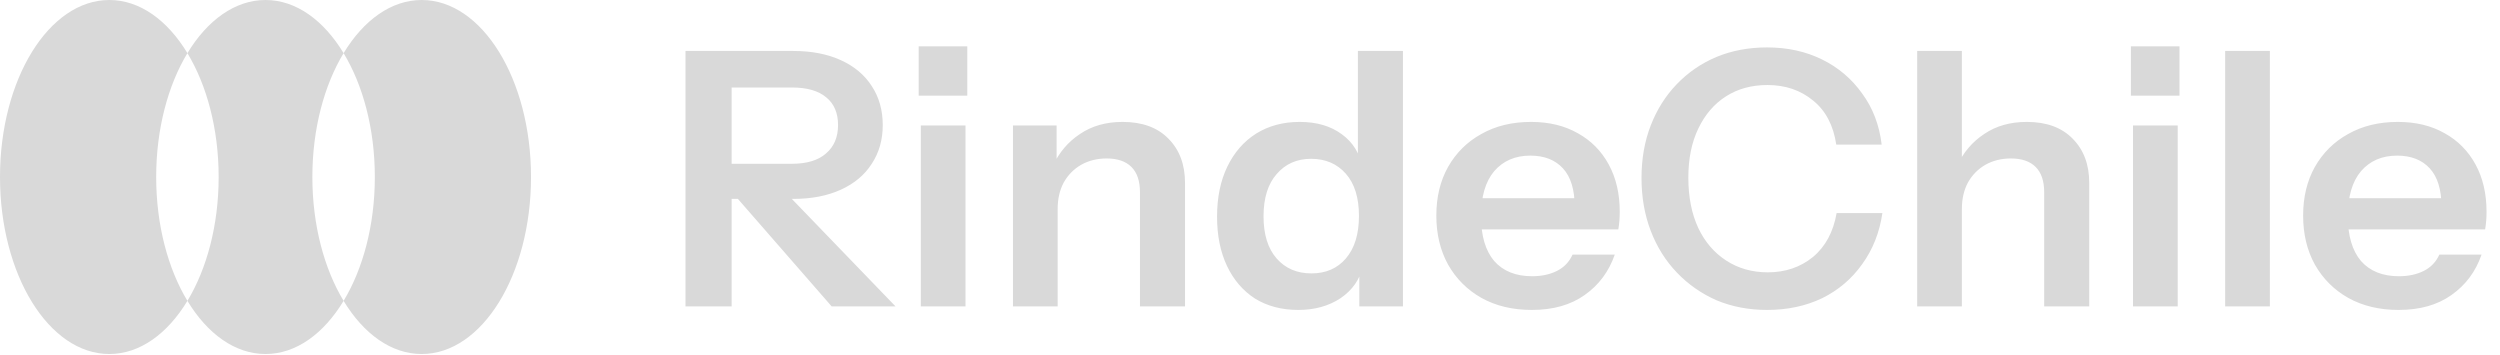
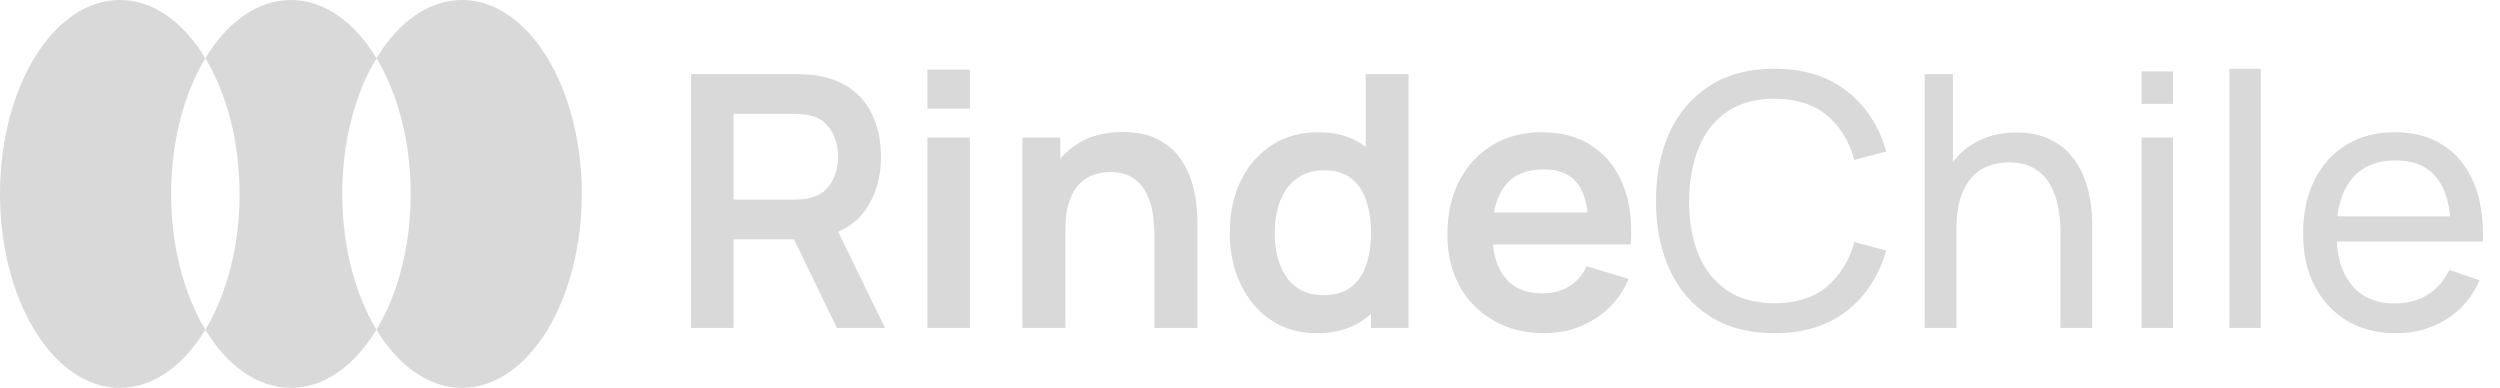
- <svg xmlns="http://www.w3.org/2000/svg" width="599" height="85" viewBox="0 0 599 85" fill="none">
-   <path d="M26.195 0C33.526 7.33333e-05 40.151 4.877 44.905 12.734C40.277 20.383 37.422 30.857 37.422 42.411C37.422 53.965 40.277 64.439 44.905 72.088C40.151 79.945 33.526 84.822 26.195 84.822C11.728 84.822 0 65.834 0 42.411C8.8e-05 18.988 11.728 0 26.195 0ZM63.617 0C70.947 7.33333e-05 77.572 4.877 82.327 12.734C77.698 20.383 74.843 30.857 74.843 42.411C74.843 53.965 77.698 64.439 82.327 72.088C77.572 79.945 70.947 84.822 63.617 84.822C56.286 84.822 49.66 79.946 44.905 72.088C49.534 64.439 52.39 53.965 52.39 42.411C52.39 30.857 49.534 20.383 44.905 12.734C49.66 4.876 56.286 0 63.617 0ZM101.038 0C115.505 0 127.233 18.988 127.233 42.411C127.233 65.834 115.505 84.822 101.038 84.822C93.707 84.822 87.081 79.946 82.327 72.088C86.955 64.439 89.811 53.965 89.811 42.411C89.811 30.857 86.956 20.383 82.327 12.734C87.081 4.876 93.707 0 101.038 0Z" fill="#D9D9D9" />
-   <path d="M164.247 73.411V12.211H190.087C194.451 12.211 198.247 12.948 201.477 14.421C204.707 15.894 207.172 17.963 208.872 20.626C210.629 23.289 211.507 26.406 211.507 29.976C211.507 33.489 210.629 36.578 208.872 39.241C207.172 41.904 204.707 43.973 201.477 45.446C198.247 46.919 194.451 47.656 190.087 47.656H172.917V39.241H189.747C193.317 39.241 196.037 38.419 197.907 36.776C199.834 35.133 200.797 32.866 200.797 29.976C200.797 27.086 199.862 24.876 197.992 23.346C196.122 21.759 193.374 20.966 189.747 20.966H175.297V73.411H164.247ZM199.267 73.411L171.982 42.131H184.392L214.567 73.411H199.267ZM220.626 73.411V30.061H231.336V73.411H220.626ZM220.116 22.921V11.106H231.761V22.921H220.116ZM242.706 73.411V30.061H253.161V40.261H253.416V73.411H242.706ZM273.136 73.411V46.041C273.136 43.378 272.456 41.366 271.096 40.006C269.736 38.646 267.752 37.966 265.146 37.966C262.879 37.966 260.839 38.476 259.026 39.496C257.269 40.516 255.881 41.933 254.861 43.746C253.897 45.559 253.416 47.656 253.416 50.036L252.311 39.666C253.784 36.493 255.937 33.971 258.771 32.101C261.604 30.174 265.004 29.211 268.971 29.211C273.674 29.211 277.329 30.543 279.936 33.206C282.599 35.869 283.931 39.411 283.931 43.831V73.411H273.136ZM325.692 73.411V63.636L326.542 63.806C325.805 66.979 324.02 69.529 321.187 71.456C318.353 73.326 314.982 74.261 311.072 74.261C307.105 74.261 303.648 73.354 300.702 71.541C297.812 69.671 295.573 67.064 293.987 63.721C292.4 60.378 291.607 56.439 291.607 51.906C291.607 47.316 292.428 43.321 294.072 39.921C295.715 36.521 298.01 33.886 300.957 32.016C303.96 30.146 307.445 29.211 311.412 29.211C315.492 29.211 318.863 30.203 321.527 32.186C324.19 34.113 325.833 36.804 326.457 40.261L325.352 40.346V12.211H336.147V73.411H325.692ZM314.217 65.506C317.673 65.506 320.422 64.316 322.462 61.936C324.558 59.499 325.607 56.099 325.607 51.736C325.607 47.373 324.558 44.001 322.462 41.621C320.365 39.241 317.588 38.051 314.132 38.051C310.732 38.051 307.983 39.269 305.887 41.706C303.79 44.086 302.742 47.458 302.742 51.821C302.742 56.184 303.79 59.556 305.887 61.936C307.983 64.316 310.76 65.506 314.217 65.506ZM367.01 74.261C362.42 74.261 358.396 73.298 354.94 71.371C351.54 69.444 348.876 66.781 346.95 63.381C345.08 59.981 344.145 56.071 344.145 51.651C344.145 47.231 345.08 43.349 346.95 40.006C348.876 36.606 351.54 33.971 354.94 32.101C358.34 30.174 362.306 29.211 366.84 29.211C371.146 29.211 374.886 30.118 378.06 31.931C381.233 33.688 383.698 36.181 385.455 39.411C387.211 42.641 388.09 46.409 388.09 50.716C388.09 51.509 388.061 52.246 388.005 52.926C387.948 53.606 387.863 54.286 387.75 54.966H350.775V47.486H379.505L377.295 49.526C377.295 45.446 376.36 42.386 374.49 40.346C372.62 38.306 370.013 37.286 366.67 37.286C363.043 37.286 360.153 38.533 358 41.026C355.903 43.519 354.855 47.118 354.855 51.821C354.855 56.468 355.903 60.038 358 62.531C360.153 64.968 363.185 66.186 367.095 66.186C369.361 66.186 371.345 65.761 373.045 64.911C374.745 64.061 375.991 62.758 376.785 61.001H386.9C385.483 65.081 383.075 68.311 379.675 70.691C376.331 73.071 372.11 74.261 367.01 74.261ZM423.395 74.261C419.032 74.261 415.008 73.496 411.325 71.966C407.698 70.379 404.525 68.169 401.805 65.336C399.085 62.503 396.988 59.159 395.515 55.306C394.042 51.453 393.305 47.231 393.305 42.641C393.305 38.051 394.042 33.858 395.515 30.061C396.988 26.264 399.057 22.978 401.72 20.201C404.44 17.368 407.613 15.186 411.24 13.656C414.923 12.126 418.975 11.361 423.395 11.361C428.268 11.361 432.66 12.324 436.57 14.251C440.48 16.178 443.682 18.898 446.175 22.411C448.725 25.868 450.283 29.948 450.85 34.651H439.97C439.29 30.061 437.448 26.548 434.445 24.111C431.442 21.618 427.787 20.371 423.48 20.371C419.683 20.371 416.368 21.278 413.535 23.091C410.702 24.904 408.492 27.483 406.905 30.826C405.318 34.113 404.525 38.023 404.525 42.556C404.525 47.203 405.318 51.226 406.905 54.626C408.492 57.969 410.73 60.576 413.62 62.446C416.51 64.316 419.825 65.251 423.565 65.251C427.758 65.251 431.357 64.033 434.36 61.596C437.363 59.103 439.262 55.589 440.055 51.056H451.02C450.34 55.703 448.725 59.783 446.175 63.296C443.682 66.809 440.48 69.529 436.57 71.456C432.66 73.326 428.268 74.261 423.395 74.261ZM459.356 73.411V12.211H470.066V73.411H459.356ZM489.786 73.411V46.041C489.786 43.378 489.106 41.366 487.746 40.006C486.386 38.646 484.403 37.966 481.796 37.966C479.529 37.966 477.489 38.476 475.676 39.496C473.919 40.516 472.531 41.933 471.511 43.746C470.548 45.559 470.066 47.656 470.066 50.036L468.961 39.666C470.434 36.493 472.588 33.971 475.421 32.101C478.254 30.174 481.654 29.211 485.621 29.211C490.324 29.211 493.979 30.543 496.586 33.206C499.249 35.869 500.581 39.411 500.581 43.831V73.411H489.786ZM511.07 73.411V30.061H521.78V73.411H511.07ZM510.56 22.921V11.106H522.205V22.921H510.56ZM533.15 73.411V12.211H543.86V73.411H533.15ZM574.695 74.261C570.105 74.261 566.082 73.298 562.625 71.371C559.225 69.444 556.562 66.781 554.635 63.381C552.765 59.981 551.83 56.071 551.83 51.651C551.83 47.231 552.765 43.349 554.635 40.006C556.562 36.606 559.225 33.971 562.625 32.101C566.025 30.174 569.992 29.211 574.525 29.211C578.832 29.211 582.572 30.118 585.745 31.931C588.918 33.688 591.383 36.181 593.14 39.411C594.897 42.641 595.775 46.409 595.775 50.716C595.775 51.509 595.747 52.246 595.69 52.926C595.633 53.606 595.548 54.286 595.435 54.966H558.46V47.486H587.19L584.98 49.526C584.98 45.446 584.045 42.386 582.175 40.346C580.305 38.306 577.698 37.286 574.355 37.286C570.728 37.286 567.838 38.533 565.685 41.026C563.588 43.519 562.54 47.118 562.54 51.821C562.54 56.468 563.588 60.038 565.685 62.531C567.838 64.968 570.87 66.186 574.78 66.186C577.047 66.186 579.03 65.761 580.73 64.911C582.43 64.061 583.677 62.758 584.47 61.001H594.585C593.168 65.081 590.76 68.311 587.36 70.691C584.017 73.071 579.795 74.261 574.695 74.261Z" fill="#D9D9D9" />
+ <svg xmlns="http://www.w3.org/2000/svg" width="709" height="110" viewBox="0 0 709 110" fill="none">
+   <path d="M33.971 0C43.477 9.51014e-05 52.069 6.324 58.235 16.514C52.232 26.433 48.53 40.016 48.53 55C48.53 69.983 52.233 83.567 58.235 93.487C52.069 103.676 43.477 110 33.971 110C15.21 110 0 85.375 0 55C0 24.625 15.21 0 33.971 0ZM82.501 0C92.007 9.51014e-05 100.598 6.324 106.765 16.514C100.762 26.433 97.06 40.016 97.06 55C97.06 69.983 100.762 83.567 106.765 93.487C100.598 103.676 92.007 110 82.501 110C72.994 110 64.401 103.677 58.235 93.487C64.237 83.567 67.941 69.984 67.941 55C67.941 40.016 64.237 26.433 58.235 16.514C64.401 6.324 72.994 0 82.501 0ZM131.03 0C149.791 0 165 24.625 165 55C165 85.375 149.791 110 131.03 110C121.523 110 112.93 103.677 106.765 93.487C112.767 83.567 116.471 69.984 116.471 55C116.471 40.016 112.767 26.433 106.765 16.514C112.93 6.324 121.523 0 131.03 0Z" fill="#D9D9D9" />
+   <path d="M196 93V21H225.75C226.45 21 227.35 21.033 228.45 21.1C229.55 21.133 230.567 21.233 231.5 21.4C235.667 22.033 239.1 23.417 241.8 25.55C244.533 27.683 246.55 30.383 247.85 33.65C249.183 36.883 249.85 40.483 249.85 44.45C249.85 50.317 248.367 55.367 245.4 59.6C242.433 63.8 237.883 66.4 231.75 67.4L226.6 67.85H208.05V93H196ZM237.35 93L223.15 63.7L235.4 61L251 93H237.35ZM208.05 56.6H225.25C225.917 56.6 226.667 56.567 227.5 56.5C228.333 56.433 229.1 56.3 229.8 56.1C231.8 55.6 233.367 54.717 234.5 53.45C235.667 52.183 236.483 50.75 236.95 49.15C237.45 47.55 237.7 45.983 237.7 44.45C237.7 42.917 237.45 41.35 236.95 39.75C236.483 38.117 235.667 36.667 234.5 35.4C233.367 34.133 231.8 33.25 229.8 32.75C229.1 32.55 228.333 32.433 227.5 32.4C226.667 32.333 225.917 32.3 225.25 32.3H208.05V56.6ZM263.016 30.8V19.75H275.066V30.8H263.016ZM263.016 93V39H275.066V93H263.016ZM327.393 93V67C327.393 65.3 327.276 63.417 327.043 61.35C326.81 59.283 326.26 57.3 325.393 55.4C324.56 53.467 323.293 51.883 321.593 50.65C319.926 49.417 317.66 48.8 314.793 48.8C313.26 48.8 311.743 49.05 310.243 49.55C308.743 50.05 307.376 50.917 306.143 52.15C304.943 53.35 303.976 55.017 303.243 57.15C302.51 59.25 302.143 61.95 302.143 65.25L294.993 62.2C294.993 57.6 295.876 53.433 297.643 49.7C299.443 45.967 302.076 43 305.543 40.8C309.01 38.567 313.276 37.45 318.343 37.45C322.343 37.45 325.643 38.117 328.243 39.45C330.843 40.783 332.91 42.483 334.443 44.55C335.976 46.617 337.11 48.817 337.843 51.15C338.576 53.483 339.043 55.7 339.243 57.8C339.476 59.867 339.593 61.55 339.593 62.85V93H327.393ZM289.943 93V39H300.693V55.75H302.143V93H289.943ZM373.412 94.5C368.445 94.5 364.112 93.25 360.412 90.75C356.712 88.25 353.845 84.85 351.812 80.55C349.778 76.25 348.762 71.4 348.762 66C348.762 60.533 349.778 55.667 351.812 51.4C353.878 47.1 356.795 43.717 360.562 41.25C364.328 38.75 368.762 37.5 373.862 37.5C378.995 37.5 383.295 38.75 386.762 41.25C390.262 43.717 392.912 47.1 394.712 51.4C396.512 55.7 397.412 60.567 397.412 66C397.412 71.367 396.512 76.217 394.712 80.55C392.912 84.85 390.228 88.25 386.662 90.75C383.095 93.25 378.678 94.5 373.412 94.5ZM375.262 83.7C378.495 83.7 381.095 82.967 383.062 81.5C385.062 80 386.512 77.917 387.412 75.25C388.345 72.583 388.812 69.5 388.812 66C388.812 62.467 388.345 59.383 387.412 56.75C386.512 54.083 385.095 52.017 383.162 50.55C381.228 49.05 378.728 48.3 375.662 48.3C372.428 48.3 369.762 49.1 367.662 50.7C365.562 52.267 364.012 54.4 363.012 57.1C362.012 59.767 361.512 62.733 361.512 66C361.512 69.3 361.995 72.3 362.962 75C363.962 77.667 365.478 79.783 367.512 81.35C369.545 82.917 372.128 83.7 375.262 83.7ZM388.812 93V55.1H387.312V21H399.462V93H388.812ZM438.03 94.5C432.564 94.5 427.764 93.317 423.63 90.95C419.497 88.583 416.264 85.3 413.93 81.1C411.63 76.9 410.48 72.067 410.48 66.6C410.48 60.7 411.614 55.583 413.88 51.25C416.147 46.883 419.297 43.5 423.33 41.1C427.364 38.7 432.03 37.5 437.33 37.5C442.93 37.5 447.68 38.817 451.58 41.45C455.514 44.05 458.43 47.733 460.33 52.5C462.23 57.267 462.947 62.883 462.48 69.35H450.53V64.95C450.497 59.083 449.464 54.8 447.43 52.1C445.397 49.4 442.197 48.05 437.83 48.05C432.897 48.05 429.23 49.583 426.83 52.65C424.43 55.683 423.23 60.133 423.23 66C423.23 71.467 424.43 75.7 426.83 78.7C429.23 81.7 432.73 83.2 437.33 83.2C440.297 83.2 442.847 82.55 444.98 81.25C447.147 79.917 448.814 78 449.98 75.5L461.88 79.1C459.814 83.967 456.614 87.75 452.28 90.45C447.98 93.15 443.23 94.5 438.03 94.5ZM419.43 69.35V60.25H456.58V69.35H419.43ZM503.237 94.5C496.07 94.5 489.987 92.917 484.987 89.75C479.987 86.583 476.17 82.183 473.537 76.55C470.937 70.917 469.637 64.4 469.637 57C469.637 49.6 470.937 43.083 473.537 37.45C476.17 31.817 479.987 27.417 484.987 24.25C489.987 21.083 496.07 19.5 503.237 19.5C511.57 19.5 518.42 21.617 523.787 25.85C529.187 30.083 532.903 35.783 534.937 42.95L525.887 45.35C524.42 39.983 521.803 35.75 518.037 32.65C514.27 29.55 509.337 28 503.237 28C497.87 28 493.403 29.217 489.837 31.65C486.27 34.083 483.587 37.483 481.787 41.85C479.987 46.183 479.07 51.233 479.037 57C479.003 62.733 479.887 67.783 481.687 72.15C483.487 76.483 486.187 79.883 489.787 82.35C493.387 84.783 497.87 86 503.237 86C509.337 86 514.27 84.45 518.037 81.35C521.803 78.217 524.42 73.983 525.887 68.65L534.937 71.05C532.903 78.183 529.187 83.883 523.787 88.15C518.42 92.383 511.57 94.5 503.237 94.5ZM584.352 93V65.95C584.352 63.383 584.119 60.917 583.652 58.55C583.219 56.183 582.436 54.067 581.302 52.2C580.202 50.3 578.702 48.8 576.802 47.7C574.936 46.6 572.569 46.05 569.702 46.05C567.469 46.05 565.436 46.433 563.602 47.2C561.802 47.933 560.252 49.067 558.952 50.6C557.652 52.133 556.636 54.067 555.902 56.4C555.202 58.7 554.852 61.417 554.852 64.55L549.002 62.75C549.002 57.517 549.936 53.033 551.802 49.3C553.702 45.533 556.352 42.65 559.752 40.65C563.186 38.617 567.219 37.6 571.852 37.6C575.352 37.6 578.336 38.15 580.802 39.25C583.269 40.35 585.319 41.817 586.952 43.65C588.586 45.45 589.869 47.483 590.802 49.75C591.736 51.983 592.386 54.267 592.752 56.6C593.152 58.9 593.352 61.083 593.352 63.15V93H584.352ZM545.852 93V21H553.852V60.75H554.852V93H545.852ZM607.352 29.45V20.25H616.252V29.45H607.352ZM607.352 93V39H616.252V93H607.352ZM632.254 93V19.5H641.154V93H632.254ZM679.556 94.5C674.256 94.5 669.623 93.333 665.656 91C661.723 88.633 658.656 85.35 656.456 81.15C654.256 76.917 653.156 71.983 653.156 66.35C653.156 60.45 654.24 55.35 656.406 51.05C658.573 46.717 661.59 43.383 665.456 41.05C669.356 38.683 673.923 37.5 679.156 37.5C684.59 37.5 689.206 38.75 693.006 41.25C696.84 43.75 699.706 47.317 701.606 51.95C703.54 56.583 704.373 62.1 704.106 68.5H695.106V65.3C695.006 58.667 693.656 53.717 691.056 50.45C688.456 47.15 684.59 45.5 679.456 45.5C673.956 45.5 669.773 47.267 666.906 50.8C664.04 54.333 662.606 59.4 662.606 66C662.606 72.367 664.04 77.3 666.906 80.8C669.773 84.3 673.856 86.05 679.156 86.05C682.723 86.05 685.823 85.233 688.456 83.6C691.09 81.967 693.156 79.617 694.656 76.55L703.206 79.5C701.106 84.267 697.94 87.967 693.706 90.6C689.506 93.2 684.79 94.5 679.556 94.5ZM659.606 68.5V61.35H699.506V68.5H659.606Z" fill="#D9D9D9" />
</svg>
